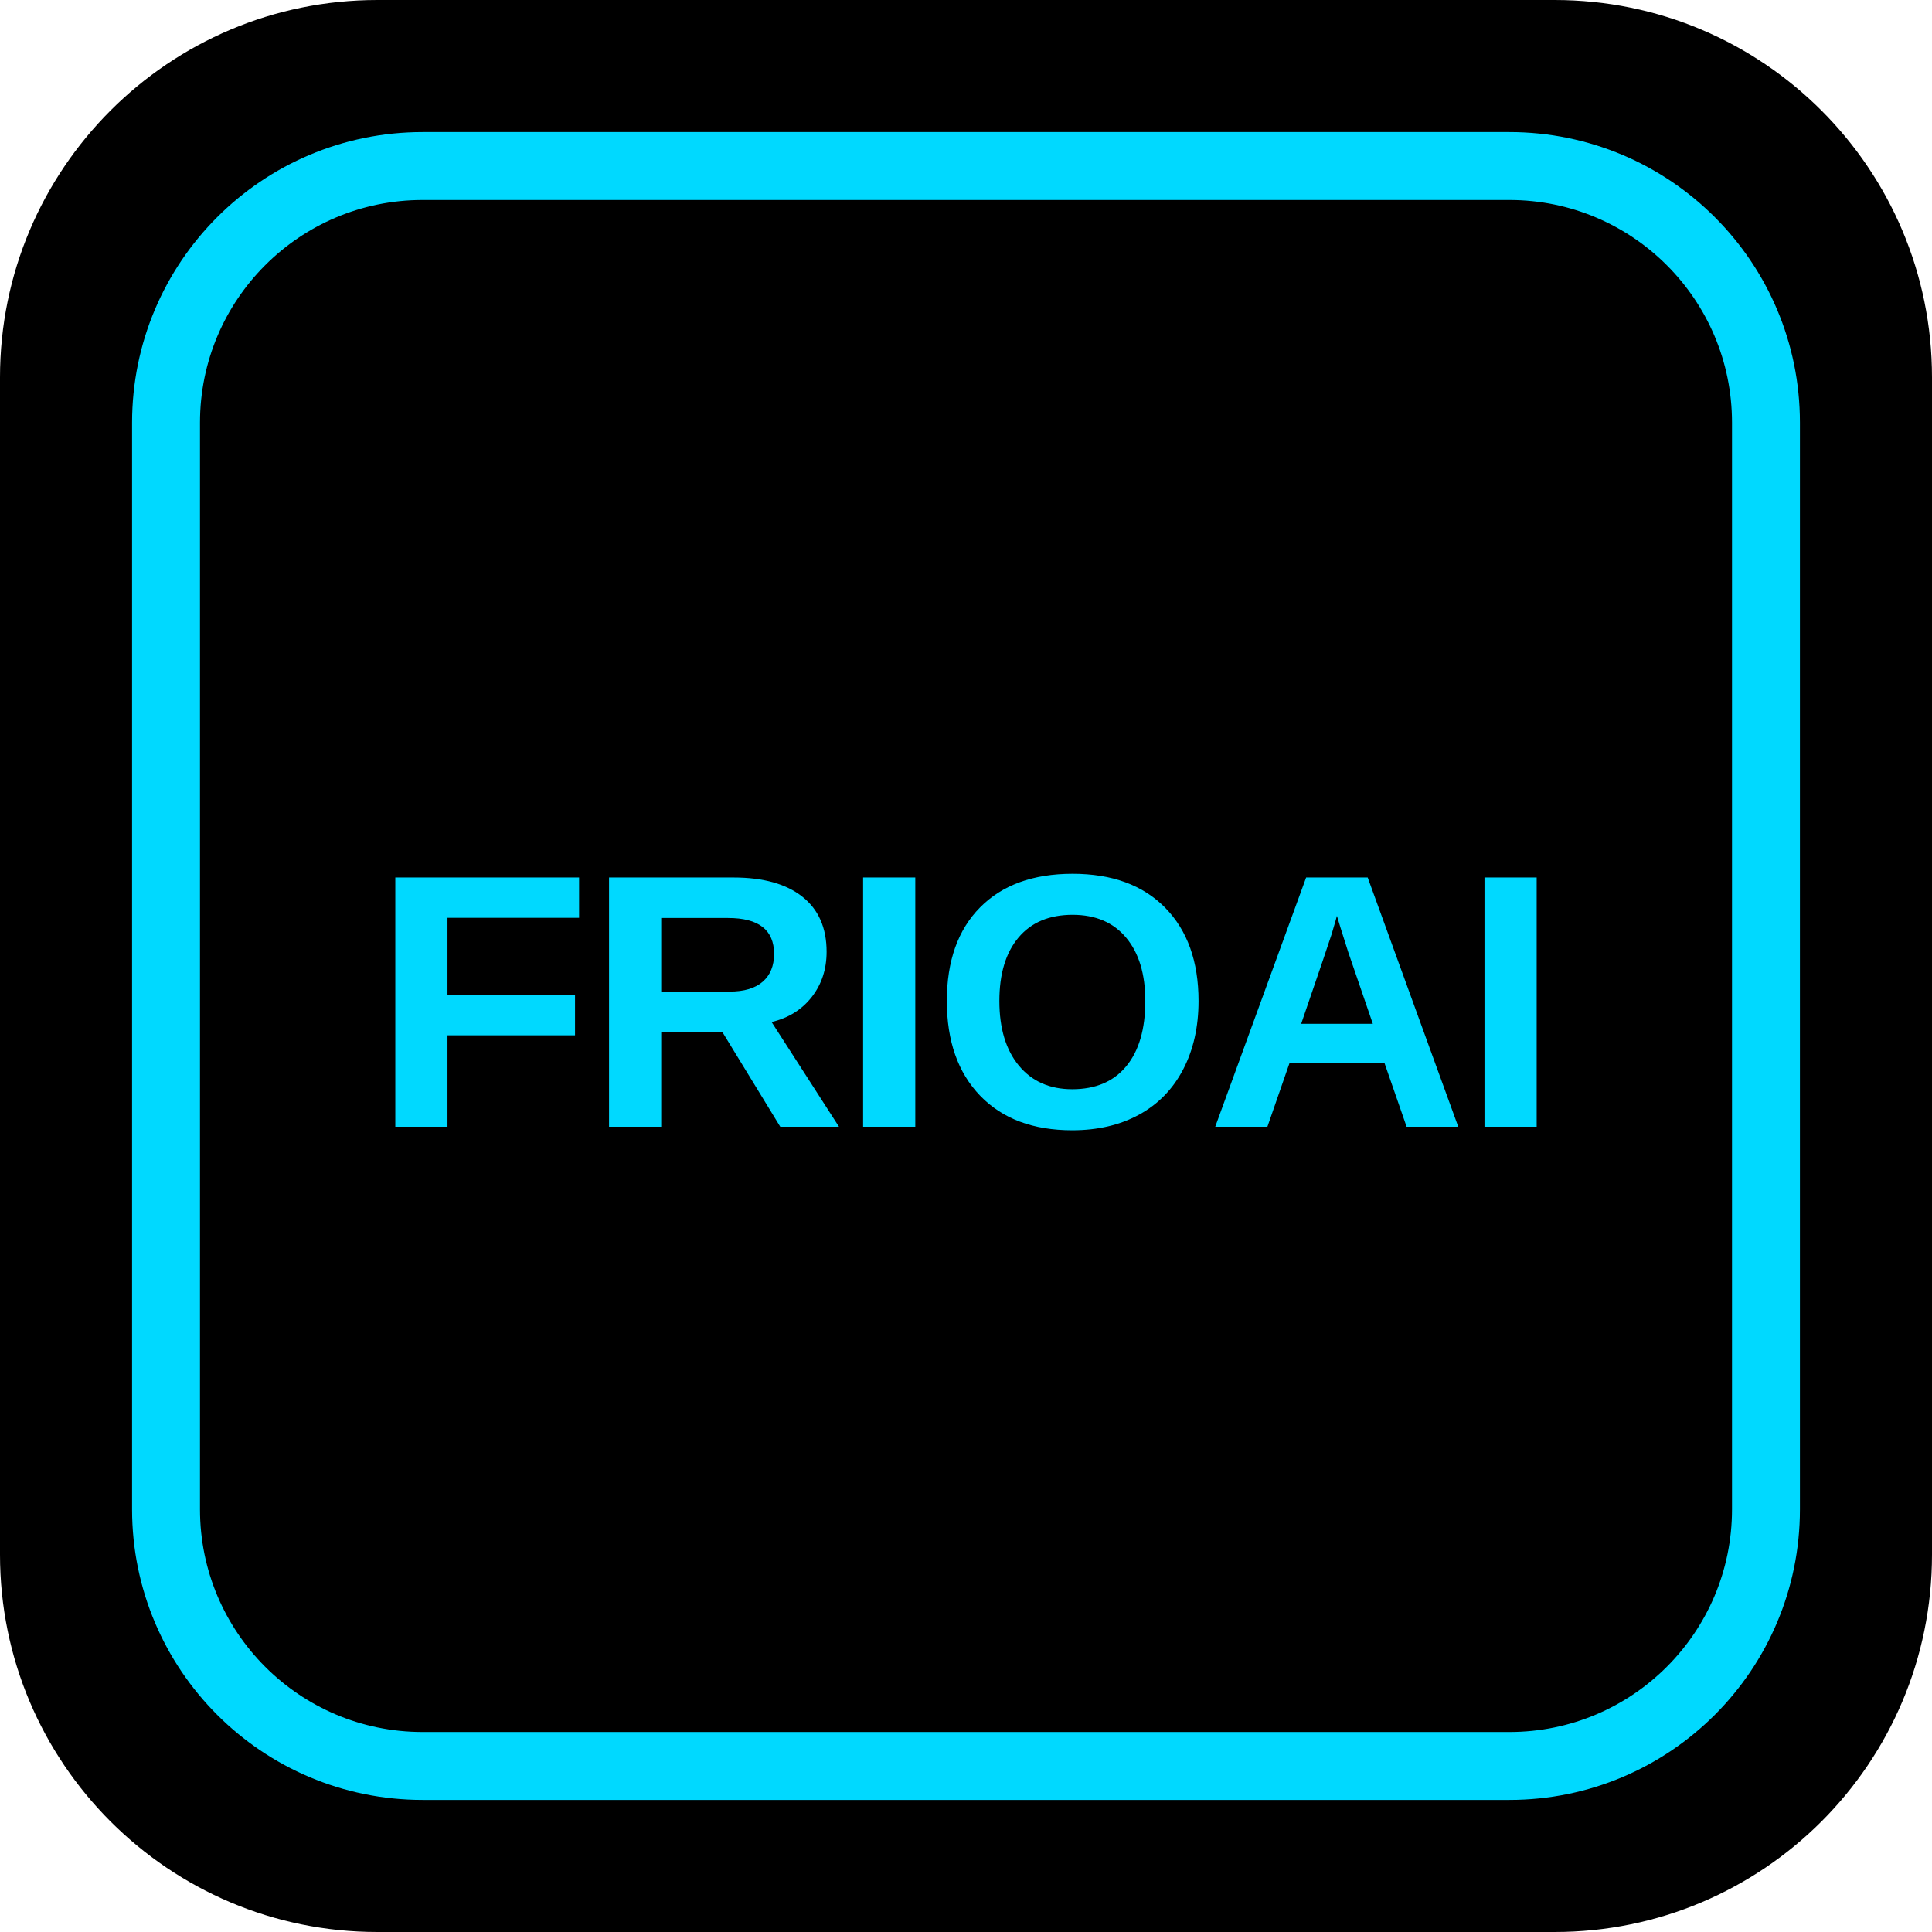
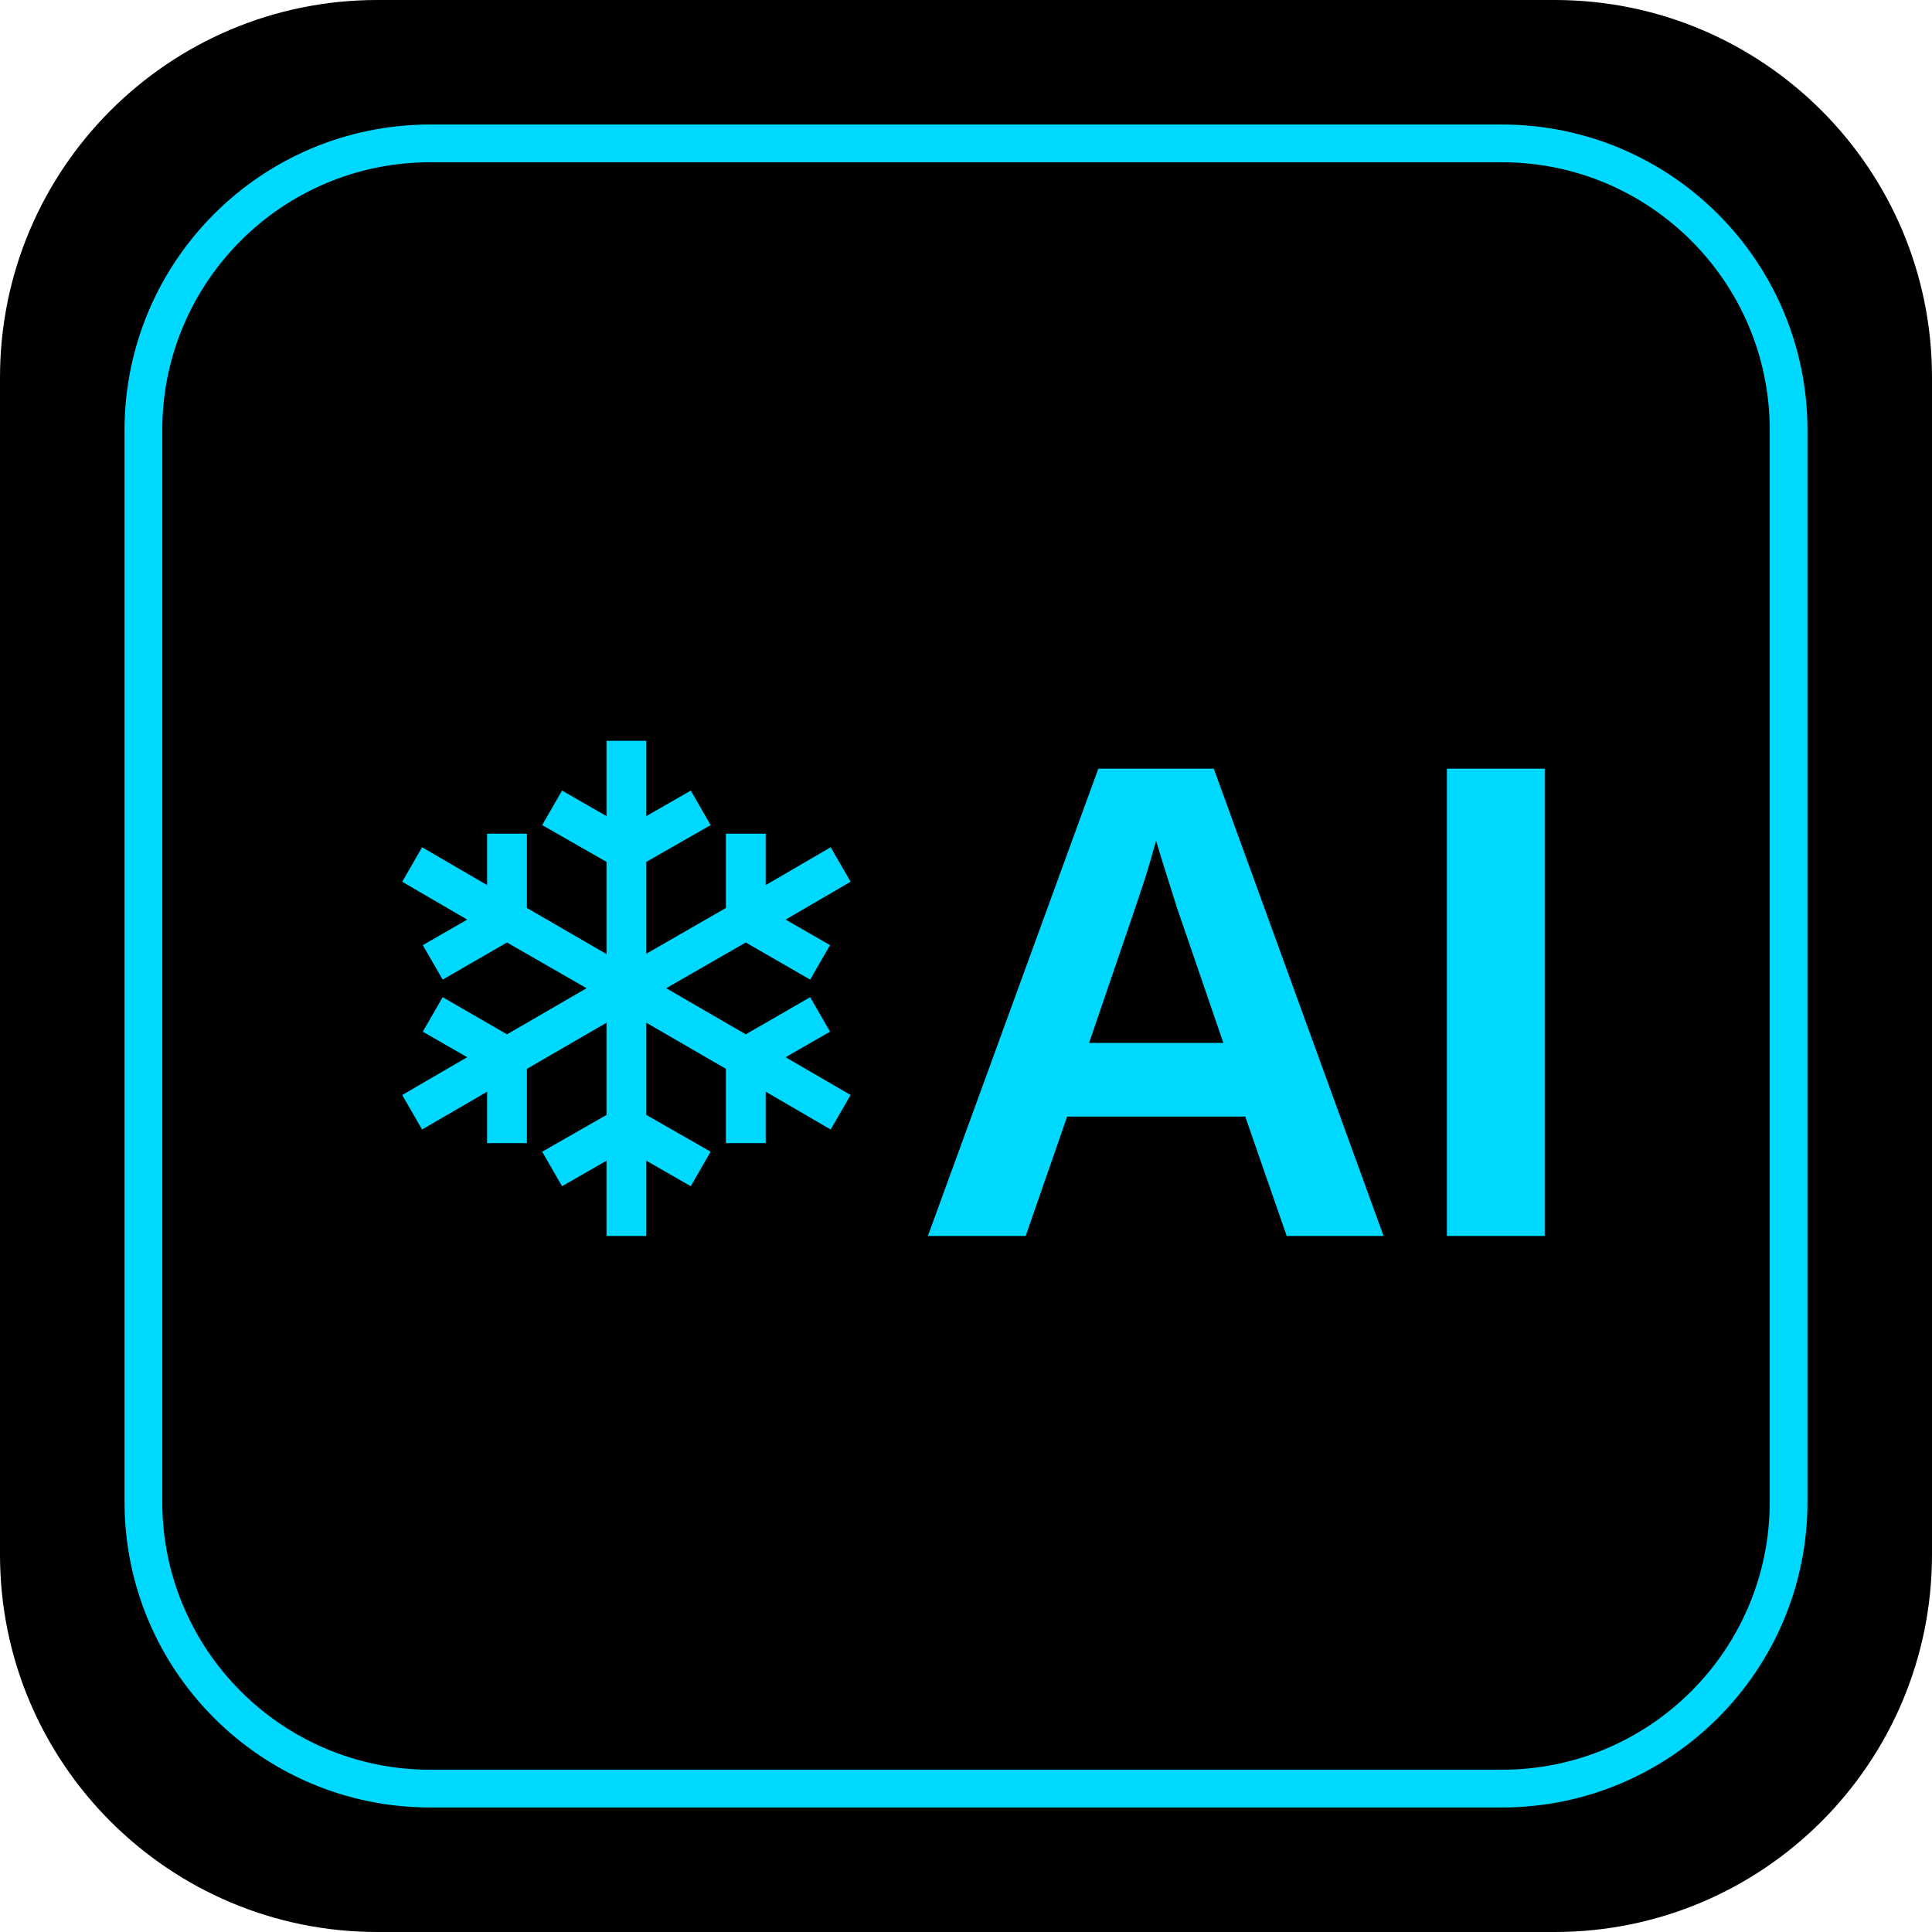
<svg xmlns="http://www.w3.org/2000/svg" viewBox="0 0 512 512">
  <rect width="512" height="512" rx="100" fill="#000000" />
-   <rect x="44" y="44" width="424" height="424" rx="68" fill="none" stroke="#00D9FF" stroke-width="18" />
-   <text x="50%" y="53%" font-family="Arial, Helvetica, sans-serif" font-weight="900" font-size="96" letter-spacing="-2" fill="#00D9FF" text-anchor="middle" dominant-baseline="middle">FRIOAI</text>
+   <rect x="38" y="38" width="436" height="436" rx="76" fill="none" stroke="#00D9FF" stroke-width="10" />
+   <text x="50%" y="54%" font-family="Arial, Helvetica, sans-serif" font-weight="900" font-size="180" fill="#00D9FF" text-anchor="middle" dominant-baseline="middle">❄AI</text>
</svg>
